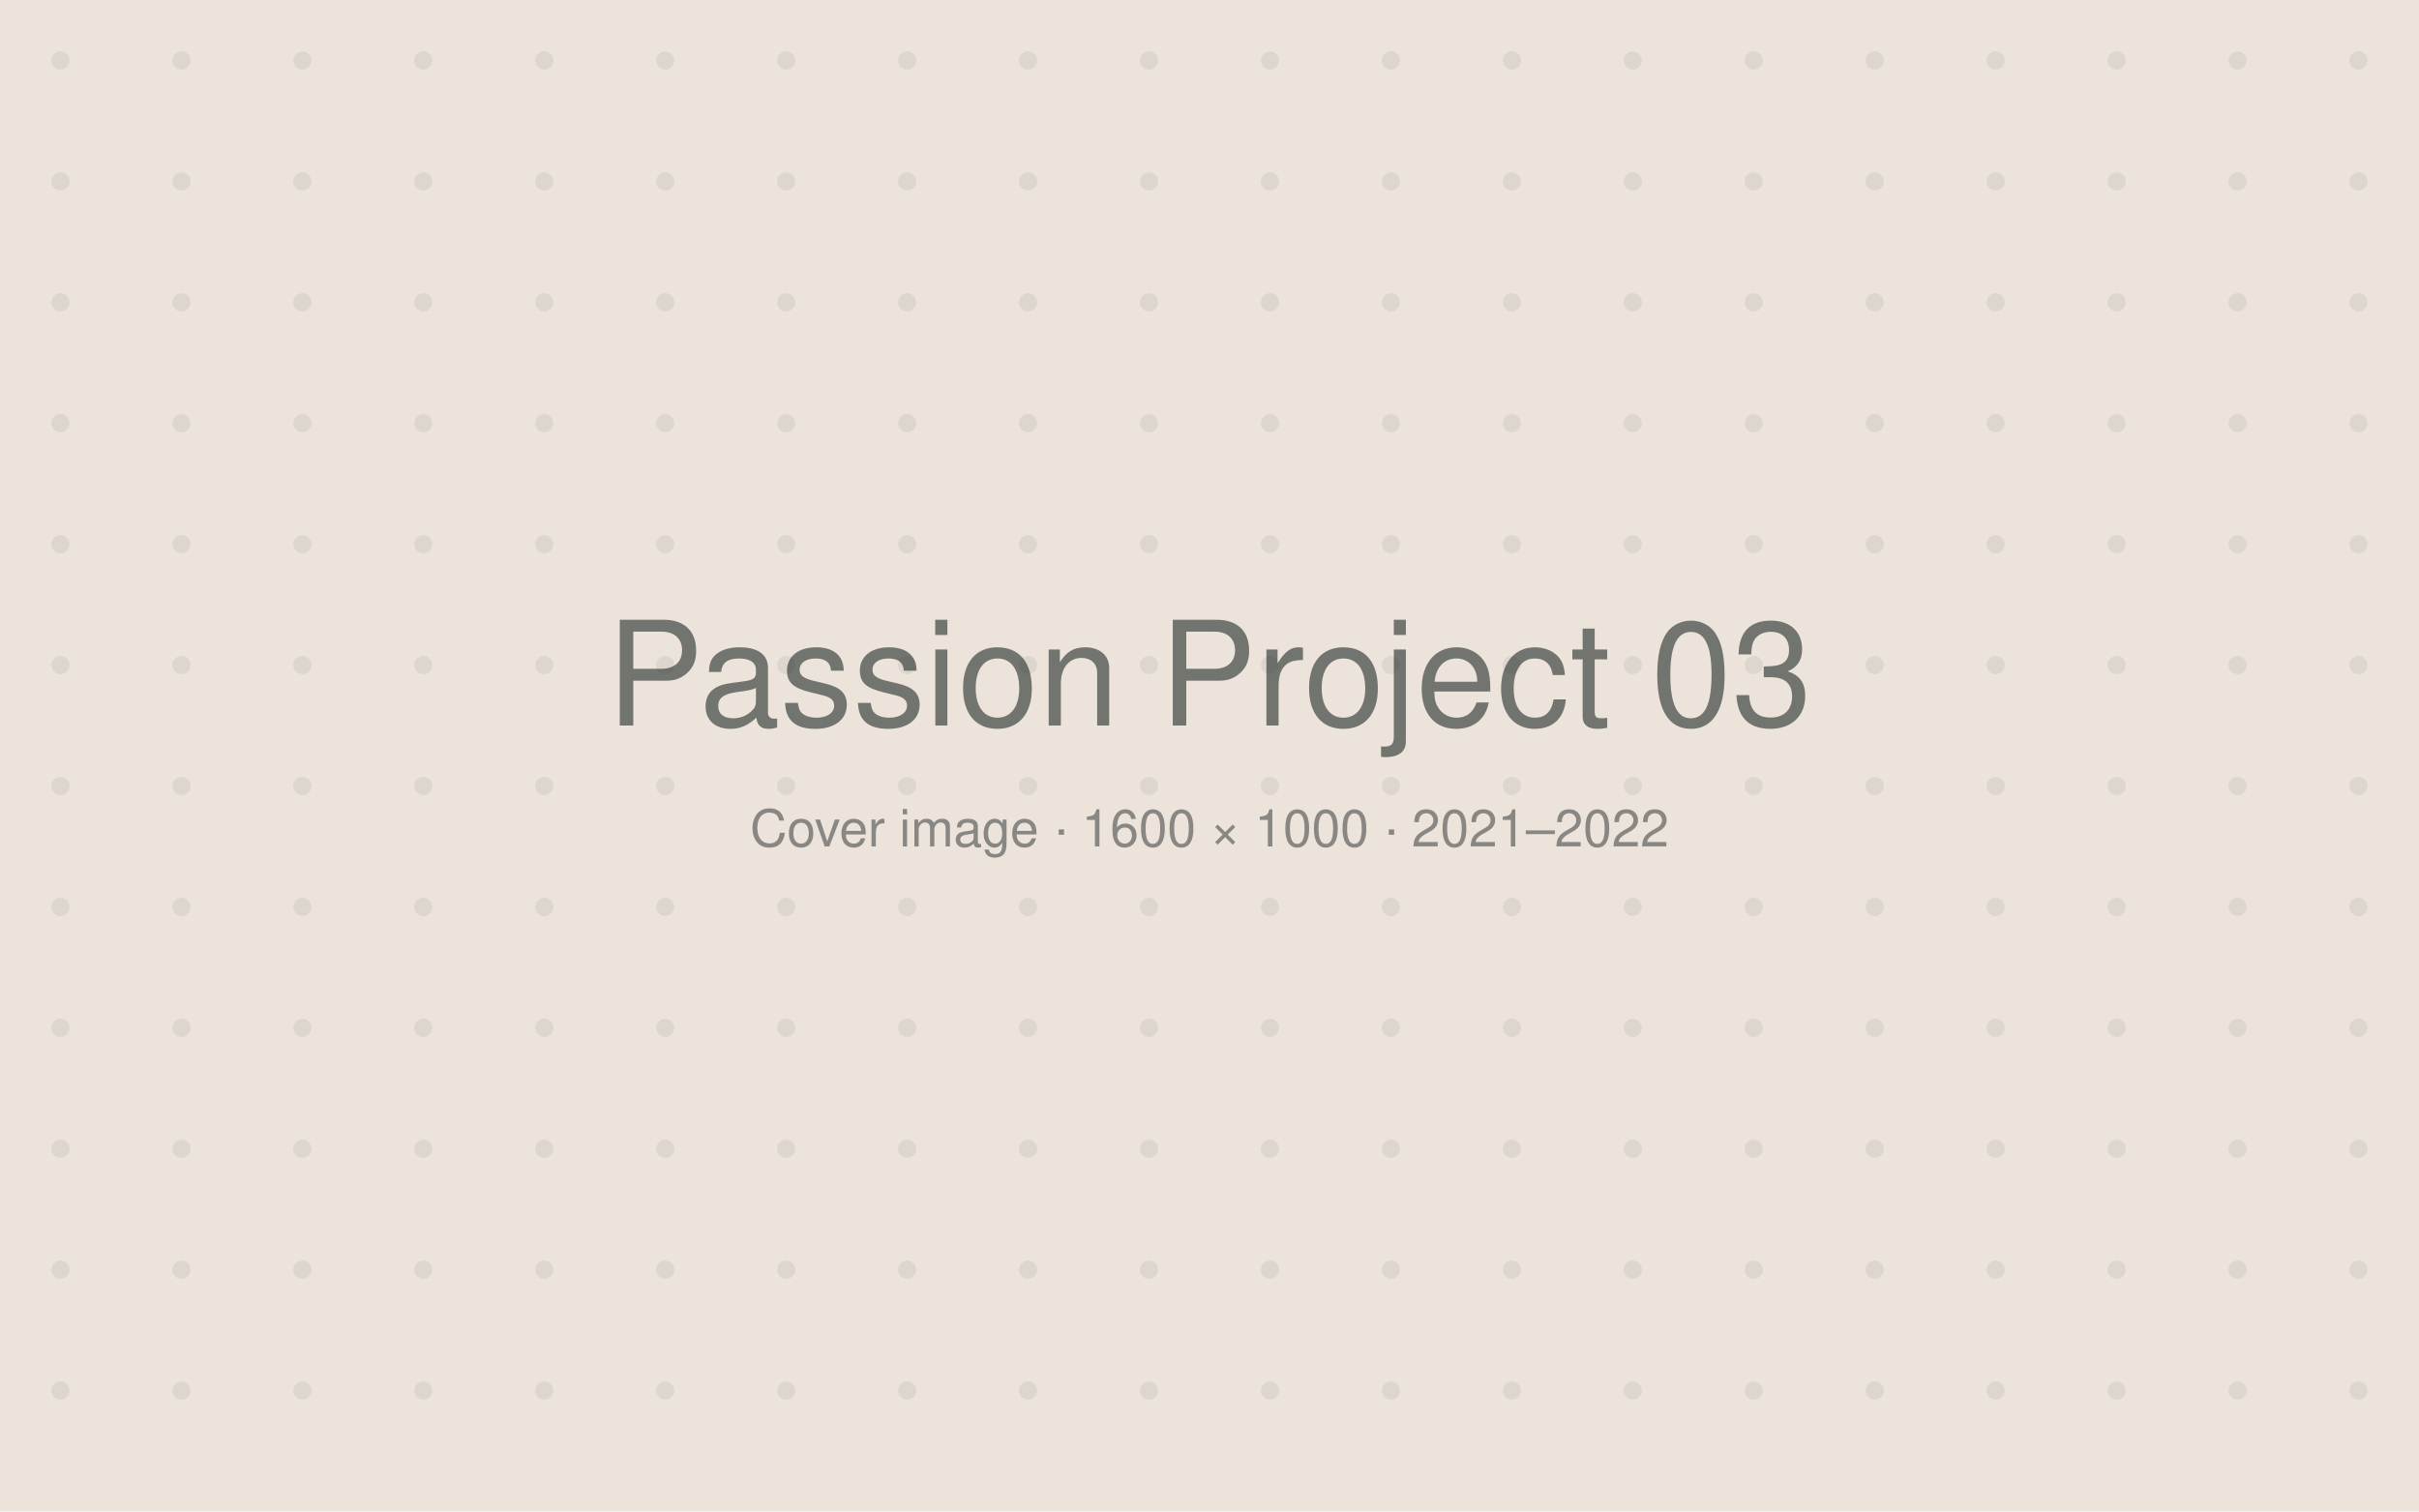
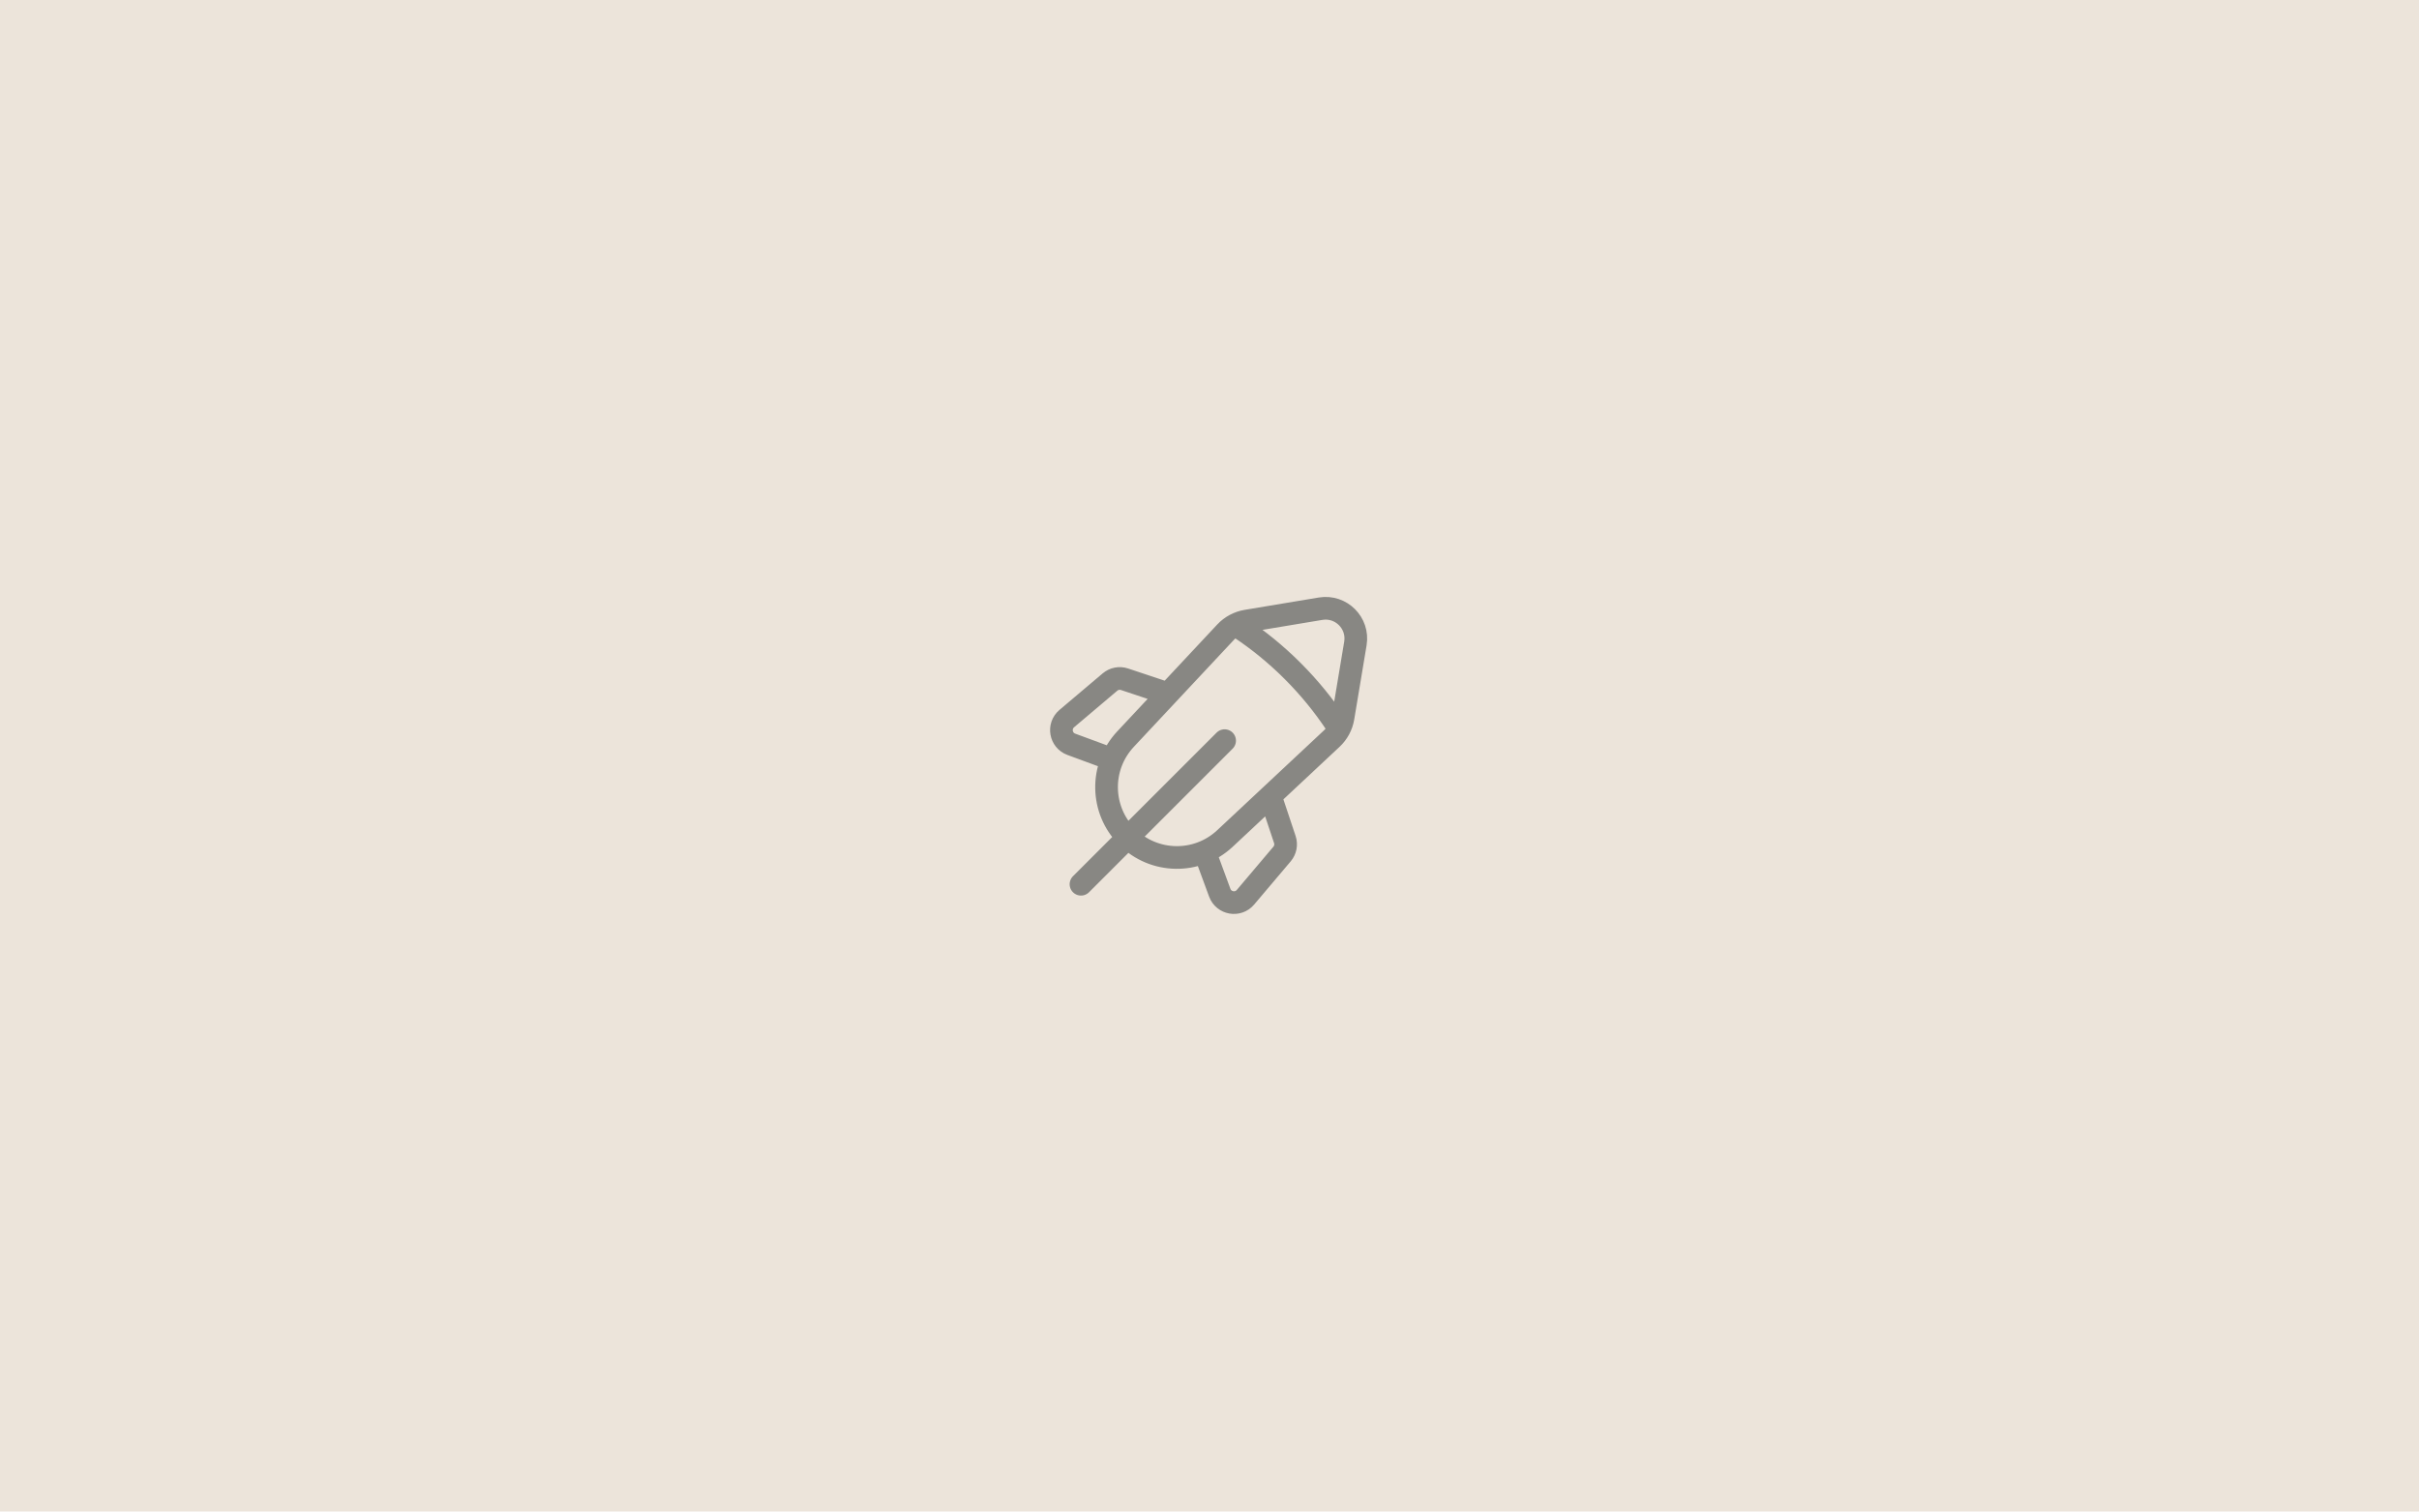
<svg xmlns="http://www.w3.org/2000/svg" viewBox="0 0 1600 1000" width="1600" height="1000">
  <rect width="1600" height="1000" fill="#ECE4DA" />
-   <g fill="#0F181A" fill-opacity=".07">
-     <circle cx="40" cy="40" r="6" />
-     <circle cx="40" cy="120" r="6" />
-     <circle cx="40" cy="200" r="6" />
-     <circle cx="40" cy="280" r="6" />
-     <circle cx="40" cy="360" r="6" />
-     <circle cx="40" cy="440" r="6" />
-     <circle cx="40" cy="520" r="6" />
-     <circle cx="40" cy="600" r="6" />
-     <circle cx="40" cy="680" r="6" />
-     <circle cx="40" cy="760" r="6" />
-     <circle cx="40" cy="840" r="6" />
-     <circle cx="40" cy="920" r="6" />
-     <circle cx="120" cy="40" r="6" />
-     <circle cx="120" cy="120" r="6" />
-     <circle cx="120" cy="200" r="6" />
-     <circle cx="120" cy="280" r="6" />
-     <circle cx="120" cy="360" r="6" />
-     <circle cx="120" cy="440" r="6" />
-     <circle cx="120" cy="520" r="6" />
-     <circle cx="120" cy="600" r="6" />
-     <circle cx="120" cy="680" r="6" />
-     <circle cx="120" cy="760" r="6" />
-     <circle cx="120" cy="840" r="6" />
-     <circle cx="120" cy="920" r="6" />
-     <circle cx="200" cy="40" r="6" />
-     <circle cx="200" cy="120" r="6" />
-     <circle cx="200" cy="200" r="6" />
-     <circle cx="200" cy="280" r="6" />
-     <circle cx="200" cy="360" r="6" />
-     <circle cx="200" cy="440" r="6" />
-     <circle cx="200" cy="520" r="6" />
-     <circle cx="200" cy="600" r="6" />
-     <circle cx="200" cy="680" r="6" />
-     <circle cx="200" cy="760" r="6" />
-     <circle cx="200" cy="840" r="6" />
-     <circle cx="200" cy="920" r="6" />
-     <circle cx="280" cy="40" r="6" />
-     <circle cx="280" cy="120" r="6" />
-     <circle cx="280" cy="200" r="6" />
-     <circle cx="280" cy="280" r="6" />
-     <circle cx="280" cy="360" r="6" />
-     <circle cx="280" cy="440" r="6" />
-     <circle cx="280" cy="520" r="6" />
-     <circle cx="280" cy="600" r="6" />
-     <circle cx="280" cy="680" r="6" />
-     <circle cx="280" cy="760" r="6" />
-     <circle cx="280" cy="840" r="6" />
-     <circle cx="280" cy="920" r="6" />
-     <circle cx="360" cy="40" r="6" />
-     <circle cx="360" cy="120" r="6" />
-     <circle cx="360" cy="200" r="6" />
-     <circle cx="360" cy="280" r="6" />
-     <circle cx="360" cy="360" r="6" />
-     <circle cx="360" cy="440" r="6" />
-     <circle cx="360" cy="520" r="6" />
-     <circle cx="360" cy="600" r="6" />
-     <circle cx="360" cy="680" r="6" />
-     <circle cx="360" cy="760" r="6" />
-     <circle cx="360" cy="840" r="6" />
-     <circle cx="360" cy="920" r="6" />
-     <circle cx="440" cy="40" r="6" />
-     <circle cx="440" cy="120" r="6" />
-     <circle cx="440" cy="200" r="6" />
-     <circle cx="440" cy="280" r="6" />
-     <circle cx="440" cy="360" r="6" />
-     <circle cx="440" cy="440" r="6" />
-     <circle cx="440" cy="520" r="6" />
-     <circle cx="440" cy="600" r="6" />
-     <circle cx="440" cy="680" r="6" />
-     <circle cx="440" cy="760" r="6" />
-     <circle cx="440" cy="840" r="6" />
-     <circle cx="440" cy="920" r="6" />
-     <circle cx="520" cy="40" r="6" />
-     <circle cx="520" cy="120" r="6" />
-     <circle cx="520" cy="200" r="6" />
-     <circle cx="520" cy="280" r="6" />
-     <circle cx="520" cy="360" r="6" />
-     <circle cx="520" cy="440" r="6" />
-     <circle cx="520" cy="520" r="6" />
-     <circle cx="520" cy="600" r="6" />
-     <circle cx="520" cy="680" r="6" />
-     <circle cx="520" cy="760" r="6" />
-     <circle cx="520" cy="840" r="6" />
-     <circle cx="520" cy="920" r="6" />
-     <circle cx="600" cy="40" r="6" />
-     <circle cx="600" cy="120" r="6" />
-     <circle cx="600" cy="200" r="6" />
-     <circle cx="600" cy="280" r="6" />
-     <circle cx="600" cy="360" r="6" />
-     <circle cx="600" cy="440" r="6" />
-     <circle cx="600" cy="520" r="6" />
-     <circle cx="600" cy="600" r="6" />
-     <circle cx="600" cy="680" r="6" />
-     <circle cx="600" cy="760" r="6" />
-     <circle cx="600" cy="840" r="6" />
-     <circle cx="600" cy="920" r="6" />
-     <circle cx="680" cy="40" r="6" />
-     <circle cx="680" cy="120" r="6" />
-     <circle cx="680" cy="200" r="6" />
-     <circle cx="680" cy="280" r="6" />
-     <circle cx="680" cy="360" r="6" />
-     <circle cx="680" cy="440" r="6" />
-     <circle cx="680" cy="520" r="6" />
-     <circle cx="680" cy="600" r="6" />
-     <circle cx="680" cy="680" r="6" />
-     <circle cx="680" cy="760" r="6" />
-     <circle cx="680" cy="840" r="6" />
-     <circle cx="680" cy="920" r="6" />
-     <circle cx="760" cy="40" r="6" />
-     <circle cx="760" cy="120" r="6" />
-     <circle cx="760" cy="200" r="6" />
-     <circle cx="760" cy="280" r="6" />
-     <circle cx="760" cy="360" r="6" />
-     <circle cx="760" cy="440" r="6" />
-     <circle cx="760" cy="520" r="6" />
-     <circle cx="760" cy="600" r="6" />
-     <circle cx="760" cy="680" r="6" />
-     <circle cx="760" cy="760" r="6" />
-     <circle cx="760" cy="840" r="6" />
-     <circle cx="760" cy="920" r="6" />
-     <circle cx="840" cy="40" r="6" />
-     <circle cx="840" cy="120" r="6" />
-     <circle cx="840" cy="200" r="6" />
-     <circle cx="840" cy="280" r="6" />
-     <circle cx="840" cy="360" r="6" />
-     <circle cx="840" cy="440" r="6" />
-     <circle cx="840" cy="520" r="6" />
-     <circle cx="840" cy="600" r="6" />
-     <circle cx="840" cy="680" r="6" />
-     <circle cx="840" cy="760" r="6" />
-     <circle cx="840" cy="840" r="6" />
-     <circle cx="840" cy="920" r="6" />
-     <circle cx="920" cy="40" r="6" />
-     <circle cx="920" cy="120" r="6" />
-     <circle cx="920" cy="200" r="6" />
-     <circle cx="920" cy="280" r="6" />
-     <circle cx="920" cy="360" r="6" />
-     <circle cx="920" cy="440" r="6" />
-     <circle cx="920" cy="520" r="6" />
-     <circle cx="920" cy="600" r="6" />
-     <circle cx="920" cy="680" r="6" />
-     <circle cx="920" cy="760" r="6" />
-     <circle cx="920" cy="840" r="6" />
-     <circle cx="920" cy="920" r="6" />
-     <circle cx="1000" cy="40" r="6" />
-     <circle cx="1000" cy="120" r="6" />
-     <circle cx="1000" cy="200" r="6" />
-     <circle cx="1000" cy="280" r="6" />
-     <circle cx="1000" cy="360" r="6" />
-     <circle cx="1000" cy="440" r="6" />
-     <circle cx="1000" cy="520" r="6" />
-     <circle cx="1000" cy="600" r="6" />
-     <circle cx="1000" cy="680" r="6" />
-     <circle cx="1000" cy="760" r="6" />
-     <circle cx="1000" cy="840" r="6" />
-     <circle cx="1000" cy="920" r="6" />
-     <circle cx="1080" cy="40" r="6" />
-     <circle cx="1080" cy="120" r="6" />
-     <circle cx="1080" cy="200" r="6" />
-     <circle cx="1080" cy="280" r="6" />
-     <circle cx="1080" cy="360" r="6" />
-     <circle cx="1080" cy="440" r="6" />
-     <circle cx="1080" cy="520" r="6" />
-     <circle cx="1080" cy="600" r="6" />
-     <circle cx="1080" cy="680" r="6" />
-     <circle cx="1080" cy="760" r="6" />
-     <circle cx="1080" cy="840" r="6" />
-     <circle cx="1080" cy="920" r="6" />
-     <circle cx="1160" cy="40" r="6" />
-     <circle cx="1160" cy="120" r="6" />
-     <circle cx="1160" cy="200" r="6" />
-     <circle cx="1160" cy="280" r="6" />
-     <circle cx="1160" cy="360" r="6" />
-     <circle cx="1160" cy="440" r="6" />
-     <circle cx="1160" cy="520" r="6" />
-     <circle cx="1160" cy="600" r="6" />
-     <circle cx="1160" cy="680" r="6" />
-     <circle cx="1160" cy="760" r="6" />
-     <circle cx="1160" cy="840" r="6" />
-     <circle cx="1160" cy="920" r="6" />
-     <circle cx="1240" cy="40" r="6" />
-     <circle cx="1240" cy="120" r="6" />
-     <circle cx="1240" cy="200" r="6" />
-     <circle cx="1240" cy="280" r="6" />
-     <circle cx="1240" cy="360" r="6" />
-     <circle cx="1240" cy="440" r="6" />
-     <circle cx="1240" cy="520" r="6" />
-     <circle cx="1240" cy="600" r="6" />
-     <circle cx="1240" cy="680" r="6" />
-     <circle cx="1240" cy="760" r="6" />
-     <circle cx="1240" cy="840" r="6" />
-     <circle cx="1240" cy="920" r="6" />
-     <circle cx="1320" cy="40" r="6" />
-     <circle cx="1320" cy="120" r="6" />
-     <circle cx="1320" cy="200" r="6" />
-     <circle cx="1320" cy="280" r="6" />
-     <circle cx="1320" cy="360" r="6" />
-     <circle cx="1320" cy="440" r="6" />
-     <circle cx="1320" cy="520" r="6" />
-     <circle cx="1320" cy="600" r="6" />
-     <circle cx="1320" cy="680" r="6" />
-     <circle cx="1320" cy="760" r="6" />
-     <circle cx="1320" cy="840" r="6" />
-     <circle cx="1320" cy="920" r="6" />
-     <circle cx="1400" cy="40" r="6" />
-     <circle cx="1400" cy="120" r="6" />
-     <circle cx="1400" cy="200" r="6" />
-     <circle cx="1400" cy="280" r="6" />
-     <circle cx="1400" cy="360" r="6" />
-     <circle cx="1400" cy="440" r="6" />
-     <circle cx="1400" cy="520" r="6" />
-     <circle cx="1400" cy="600" r="6" />
-     <circle cx="1400" cy="680" r="6" />
-     <circle cx="1400" cy="760" r="6" />
-     <circle cx="1400" cy="840" r="6" />
-     <circle cx="1400" cy="920" r="6" />
-     <circle cx="1480" cy="40" r="6" />
-     <circle cx="1480" cy="120" r="6" />
-     <circle cx="1480" cy="200" r="6" />
-     <circle cx="1480" cy="280" r="6" />
-     <circle cx="1480" cy="360" r="6" />
-     <circle cx="1480" cy="440" r="6" />
-     <circle cx="1480" cy="520" r="6" />
-     <circle cx="1480" cy="600" r="6" />
-     <circle cx="1480" cy="680" r="6" />
-     <circle cx="1480" cy="760" r="6" />
-     <circle cx="1480" cy="840" r="6" />
-     <circle cx="1480" cy="920" r="6" />
-     <circle cx="1560" cy="40" r="6" />
-     <circle cx="1560" cy="120" r="6" />
-     <circle cx="1560" cy="200" r="6" />
-     <circle cx="1560" cy="280" r="6" />
-     <circle cx="1560" cy="360" r="6" />
-     <circle cx="1560" cy="440" r="6" />
-     <circle cx="1560" cy="520" r="6" />
-     <circle cx="1560" cy="600" r="6" />
-     <circle cx="1560" cy="680" r="6" />
-     <circle cx="1560" cy="760" r="6" />
-     <circle cx="1560" cy="840" r="6" />
-     <circle cx="1560" cy="920" r="6" />
+   <g transform="translate(680 380) scale(10.0)" fill="none" stroke="#0F181A" stroke-opacity=".45" stroke-width="1.5" stroke-linecap="round" stroke-linejoin="round">
+     <path d="M13 11L3.5 20.5M14.018 3.538C15.236 4.347 16.407 5.299 17.501 6.393C18.604 7.497 19.564 8.678 20.377 9.908M9.255 7.896L6.38 6.938C6.049 6.827 5.684 6.898 5.418 7.123L2.56 9.541C1.975 10.036 2.142 10.977 2.861 11.242L5.568 12.24M11.681 18.352L12.678 21.06C12.943 21.779 13.885 21.945 14.38 21.36L16.797 18.503C17.023 18.236 17.093 17.872 16.983 17.541L16.024 14.666M19.348 2.271L14.442 3.088C13.912 3.177 13.426 3.437 13.059 3.829L6.446 10.899C4.732 12.731 4.78 15.592 6.554 17.367C8.328 19.141 11.19 19.189 13.022 17.474L20.091 10.861C20.483 10.494 20.744 10.008 20.832 9.479L21.65 4.572C21.875 3.219 20.702 2.045 19.348 2.271Z" />
  </g>
-   <text x="800" y="480" text-anchor="middle" font-family="&quot;Fira Sans&quot;, Helvetica, Arial, sans-serif" font-size="96" fill="#0F181A" fill-opacity=".55">Passion Project 03</text>
-   <text x="800" y="560" text-anchor="middle" font-family="&quot;Fira Sans&quot;, Helvetica, Arial, sans-serif" font-size="34" fill="#0F181A" fill-opacity=".45">Cover image · 1600 × 1000 · 2021–2022</text>
</svg>
